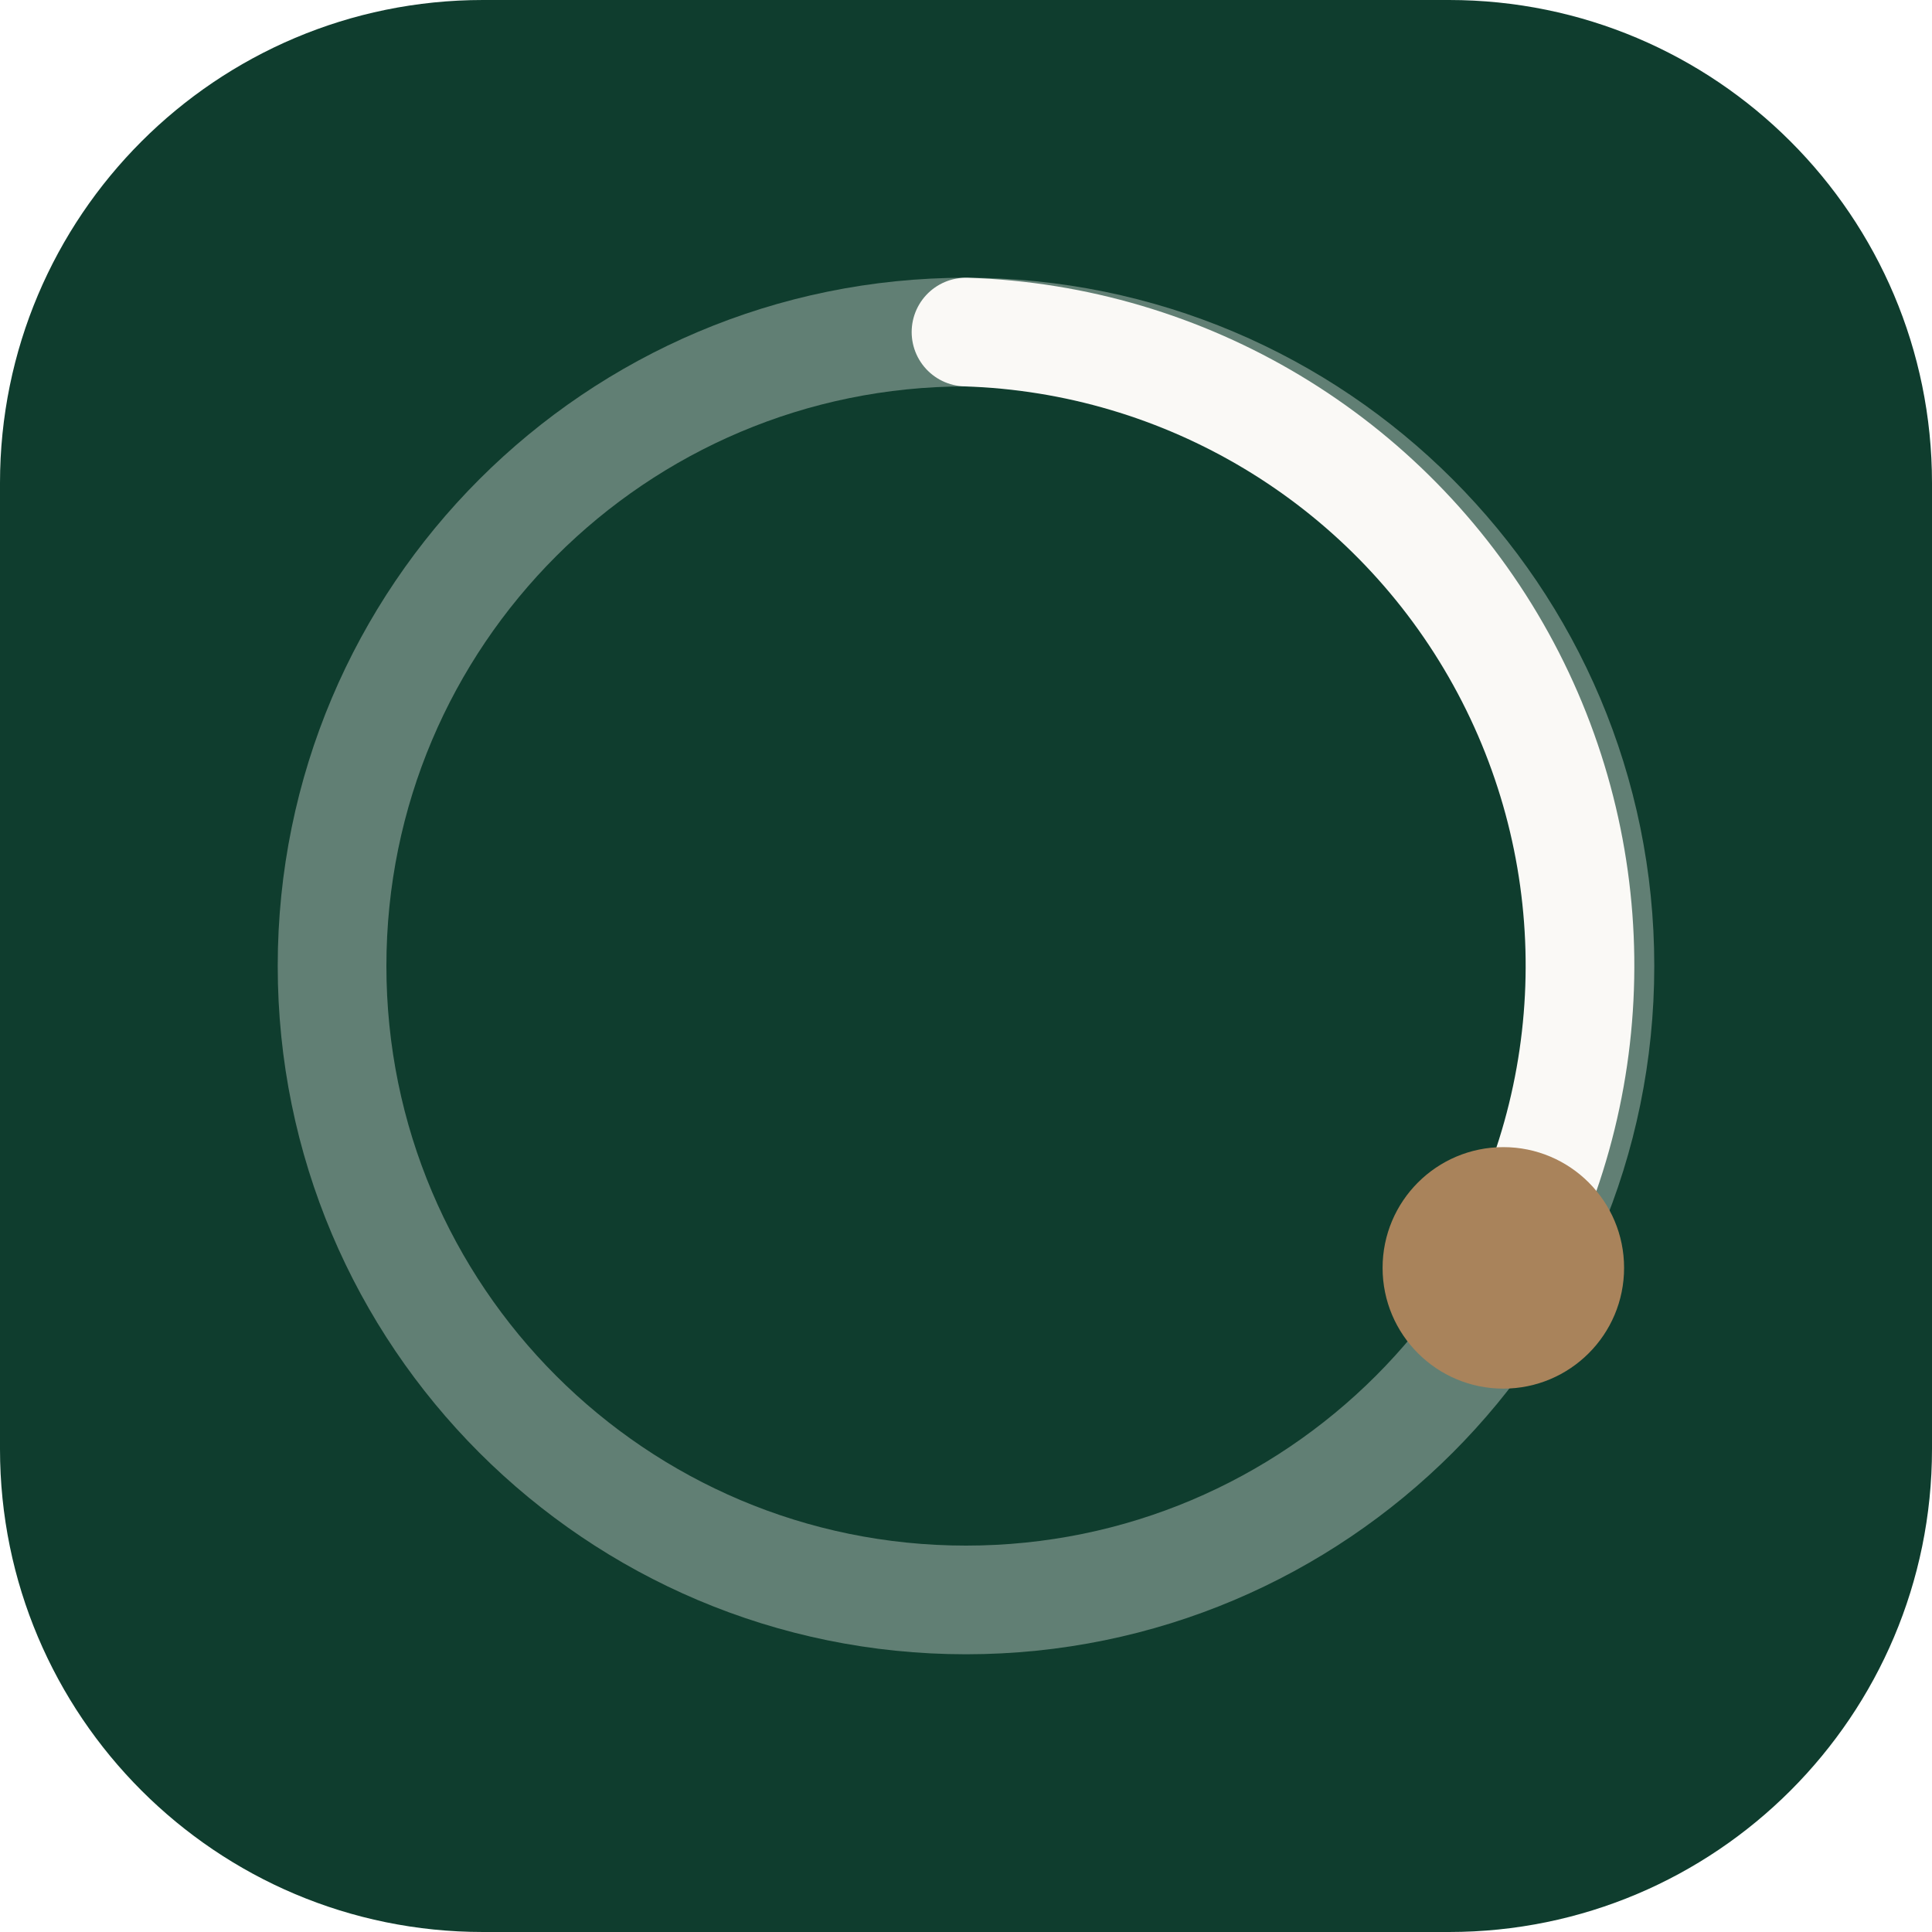
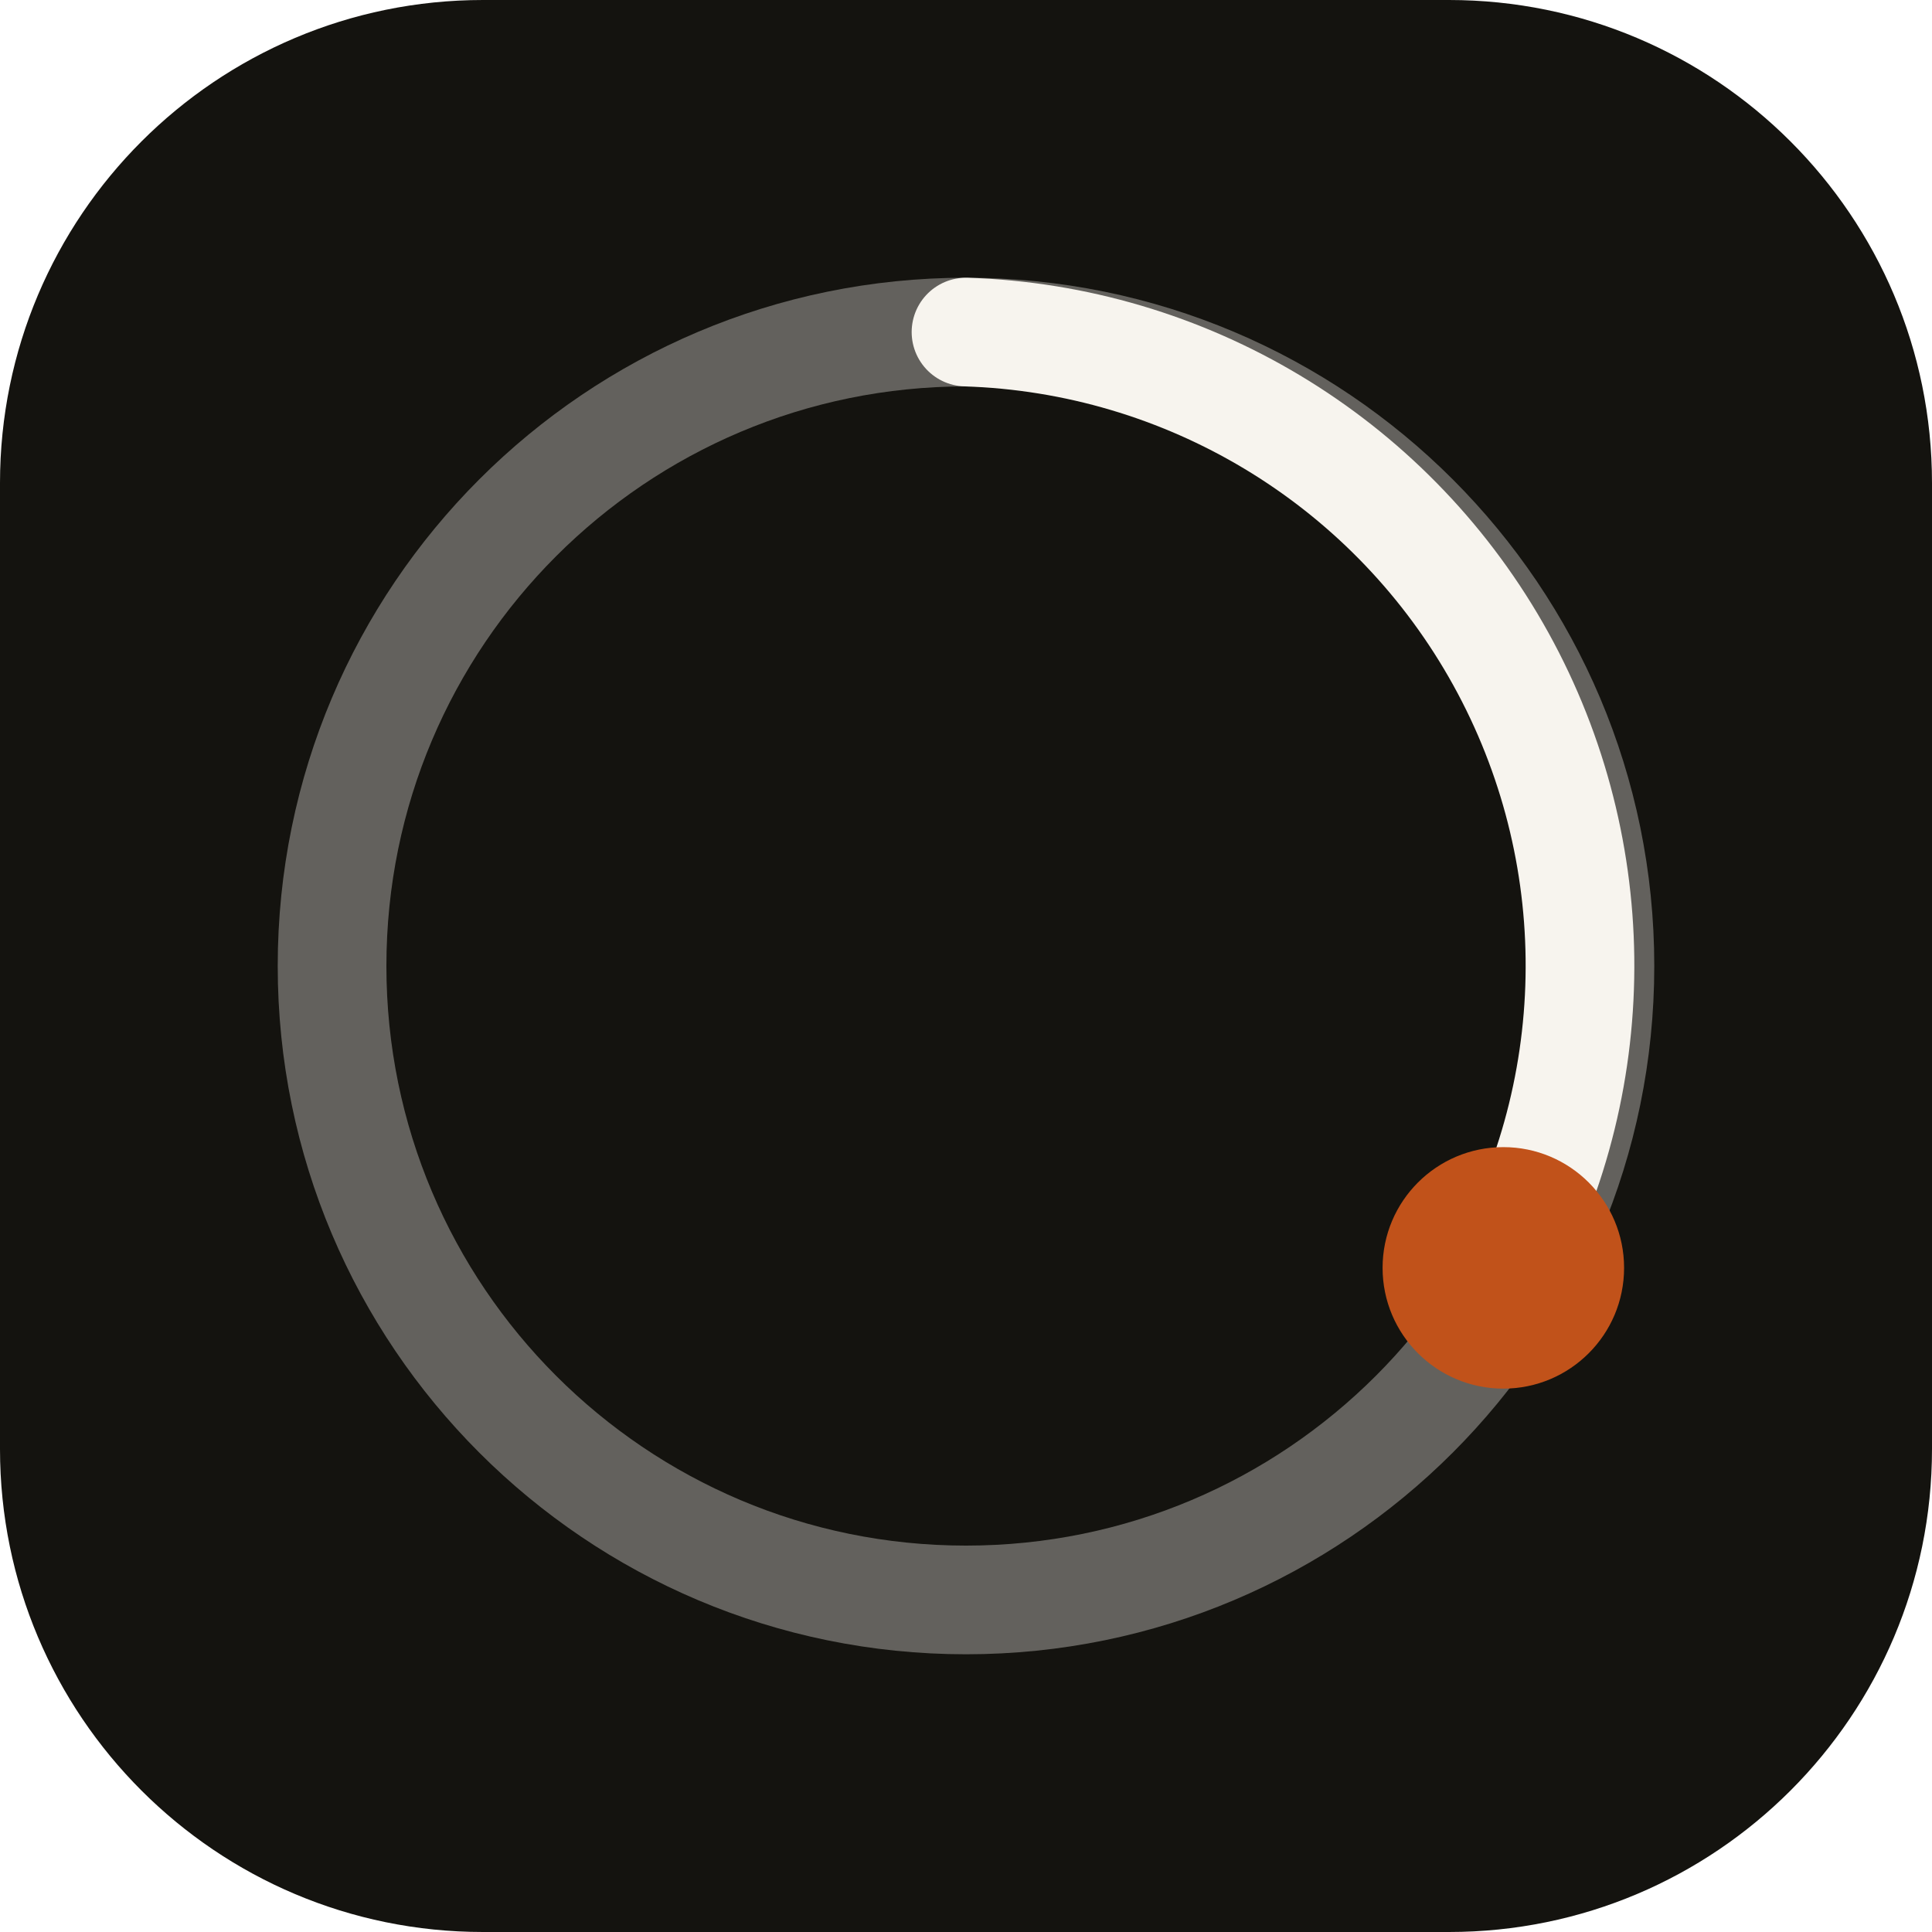
<svg xmlns="http://www.w3.org/2000/svg" viewBox="0 0 32 32" fill="none">
-   <rect width="32" height="32" rx="8" fill="#0F3D2E" />
-   <circle cx="16" cy="16" r="10.5" stroke="#FAF9F6" stroke-width="1.8" opacity="0.35" />
-   <path d="M16 5.5 A10.5 10.5 0 0 1 24.9 21" stroke="#FAF9F6" stroke-width="1.8" stroke-linecap="round" />
-   <circle cx="24.9" cy="21" r="2" fill="#A9835B" />
+   <rect width="32" height="32" rx="8" fill="#14130F" />
+   <circle cx="16" cy="16" r="10.5" stroke="#F7F4EE" stroke-width="1.8" opacity="0.35" />
+   <path d="M16 5.5 A10.5 10.5 0 0 1 24.9 21" stroke="#F7F4EE" stroke-width="1.8" stroke-linecap="round" />
+   <circle cx="24.9" cy="21" r="2" fill="#C1521A" />
</svg>
